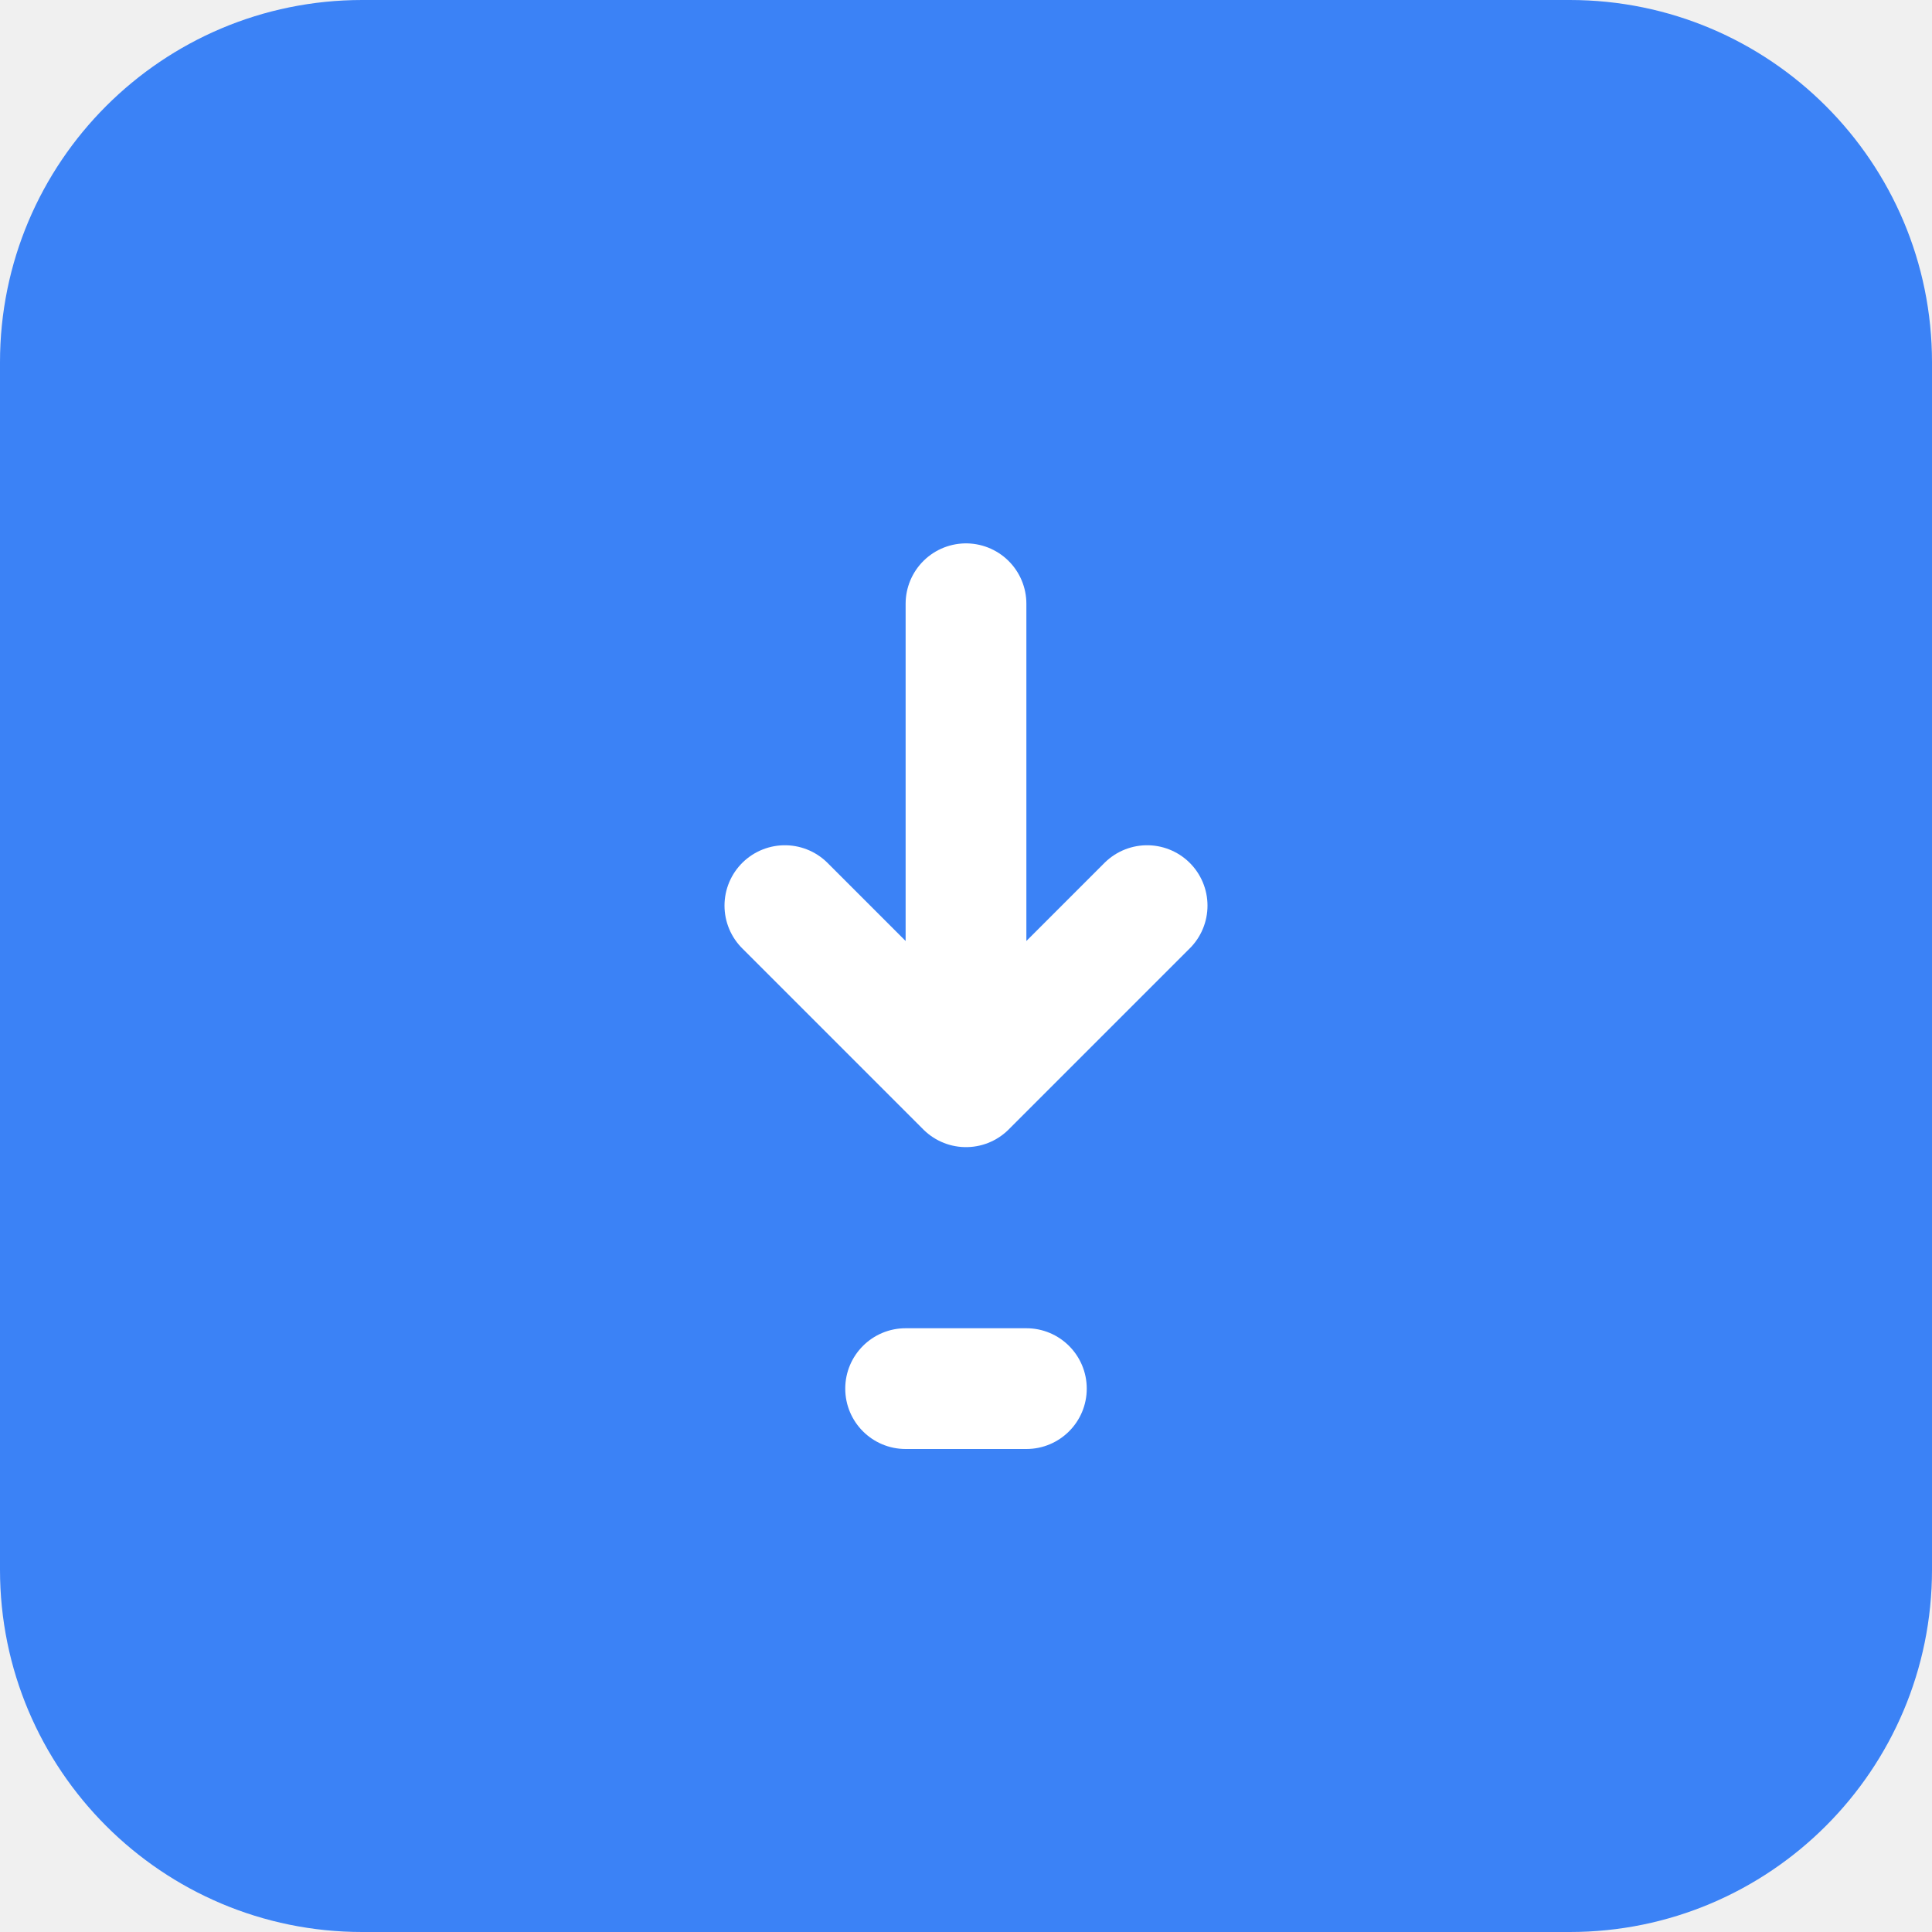
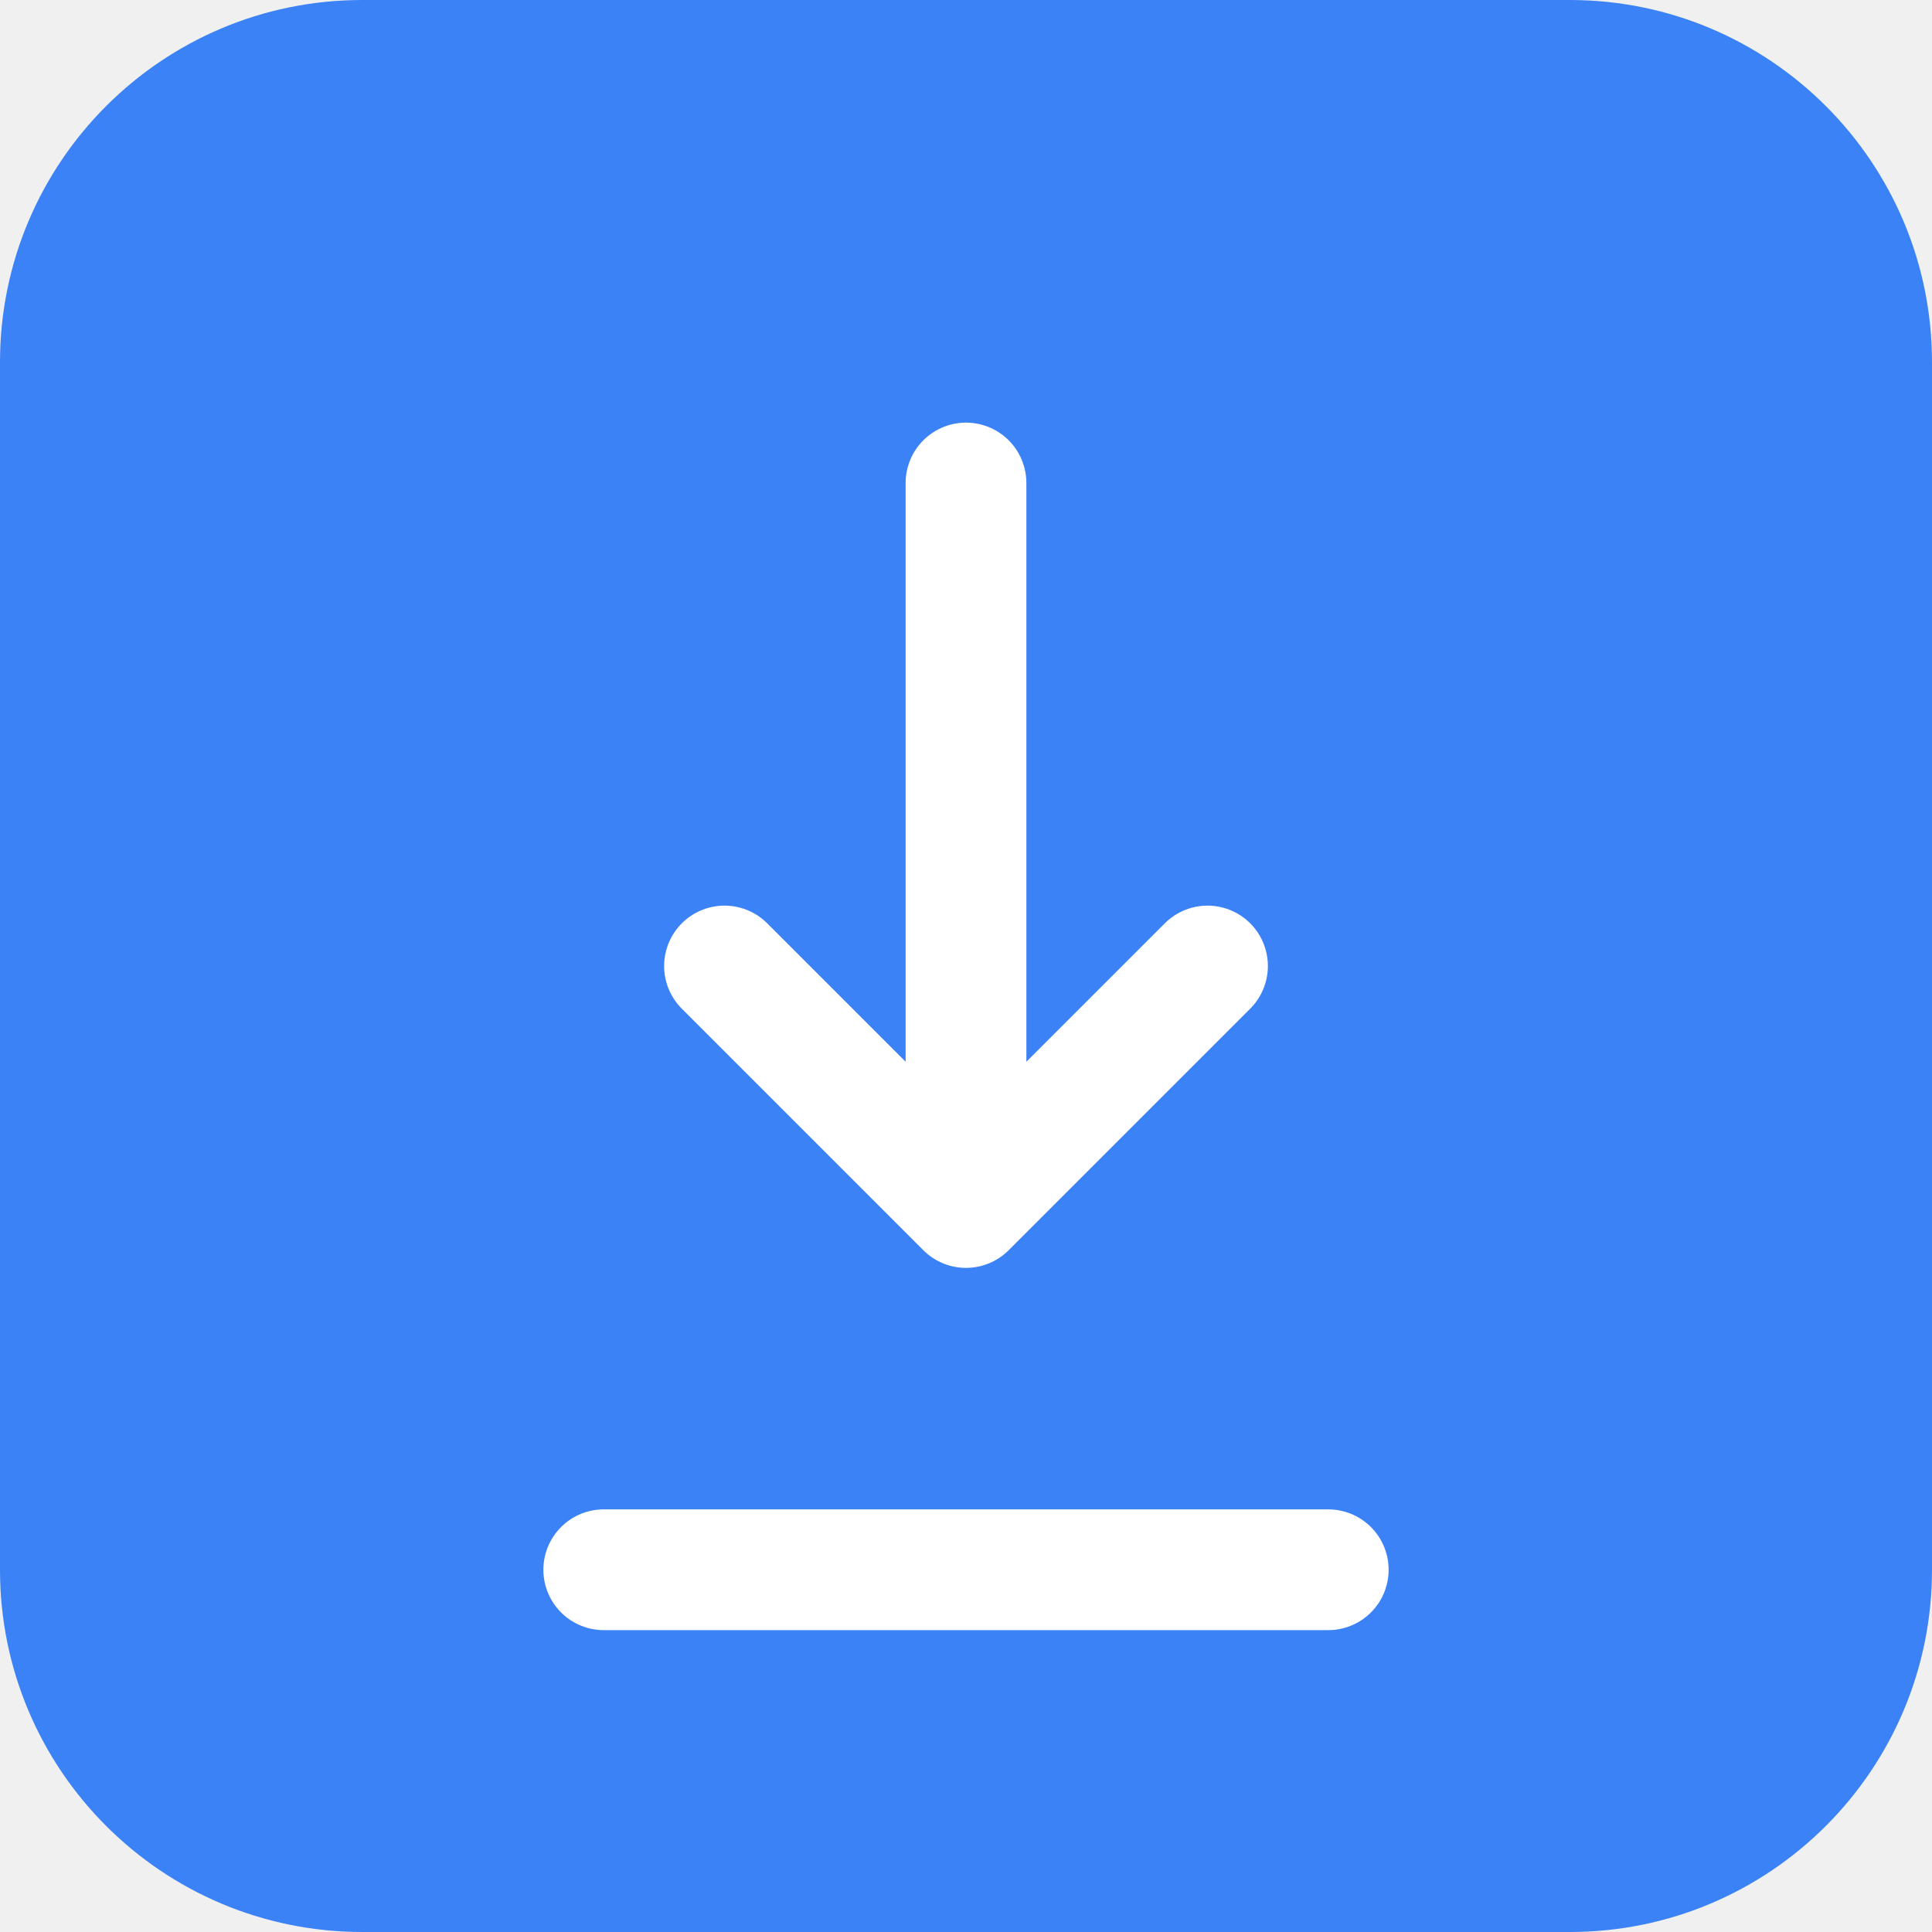
<svg xmlns="http://www.w3.org/2000/svg" width="32" height="32" viewBox="0 0 32 32" fill="none">
  <rect width="32" height="32" rx="6" fill="#3b82f6" />
-   <path d="M16 10v8m0 0l-3-3m3 3l3-3" stroke="white" stroke-width="2" stroke-linecap="round" stroke-linejoin="round" />
-   <rect x="14" y="22" width="4" height="2" rx="1" fill="white" />
+   <path d="M16 8V20M16 20L12 16M16 20L20 16M10 26H22" stroke="white" stroke-width="2" stroke-linecap="round" stroke-linejoin="round" />
</svg>
